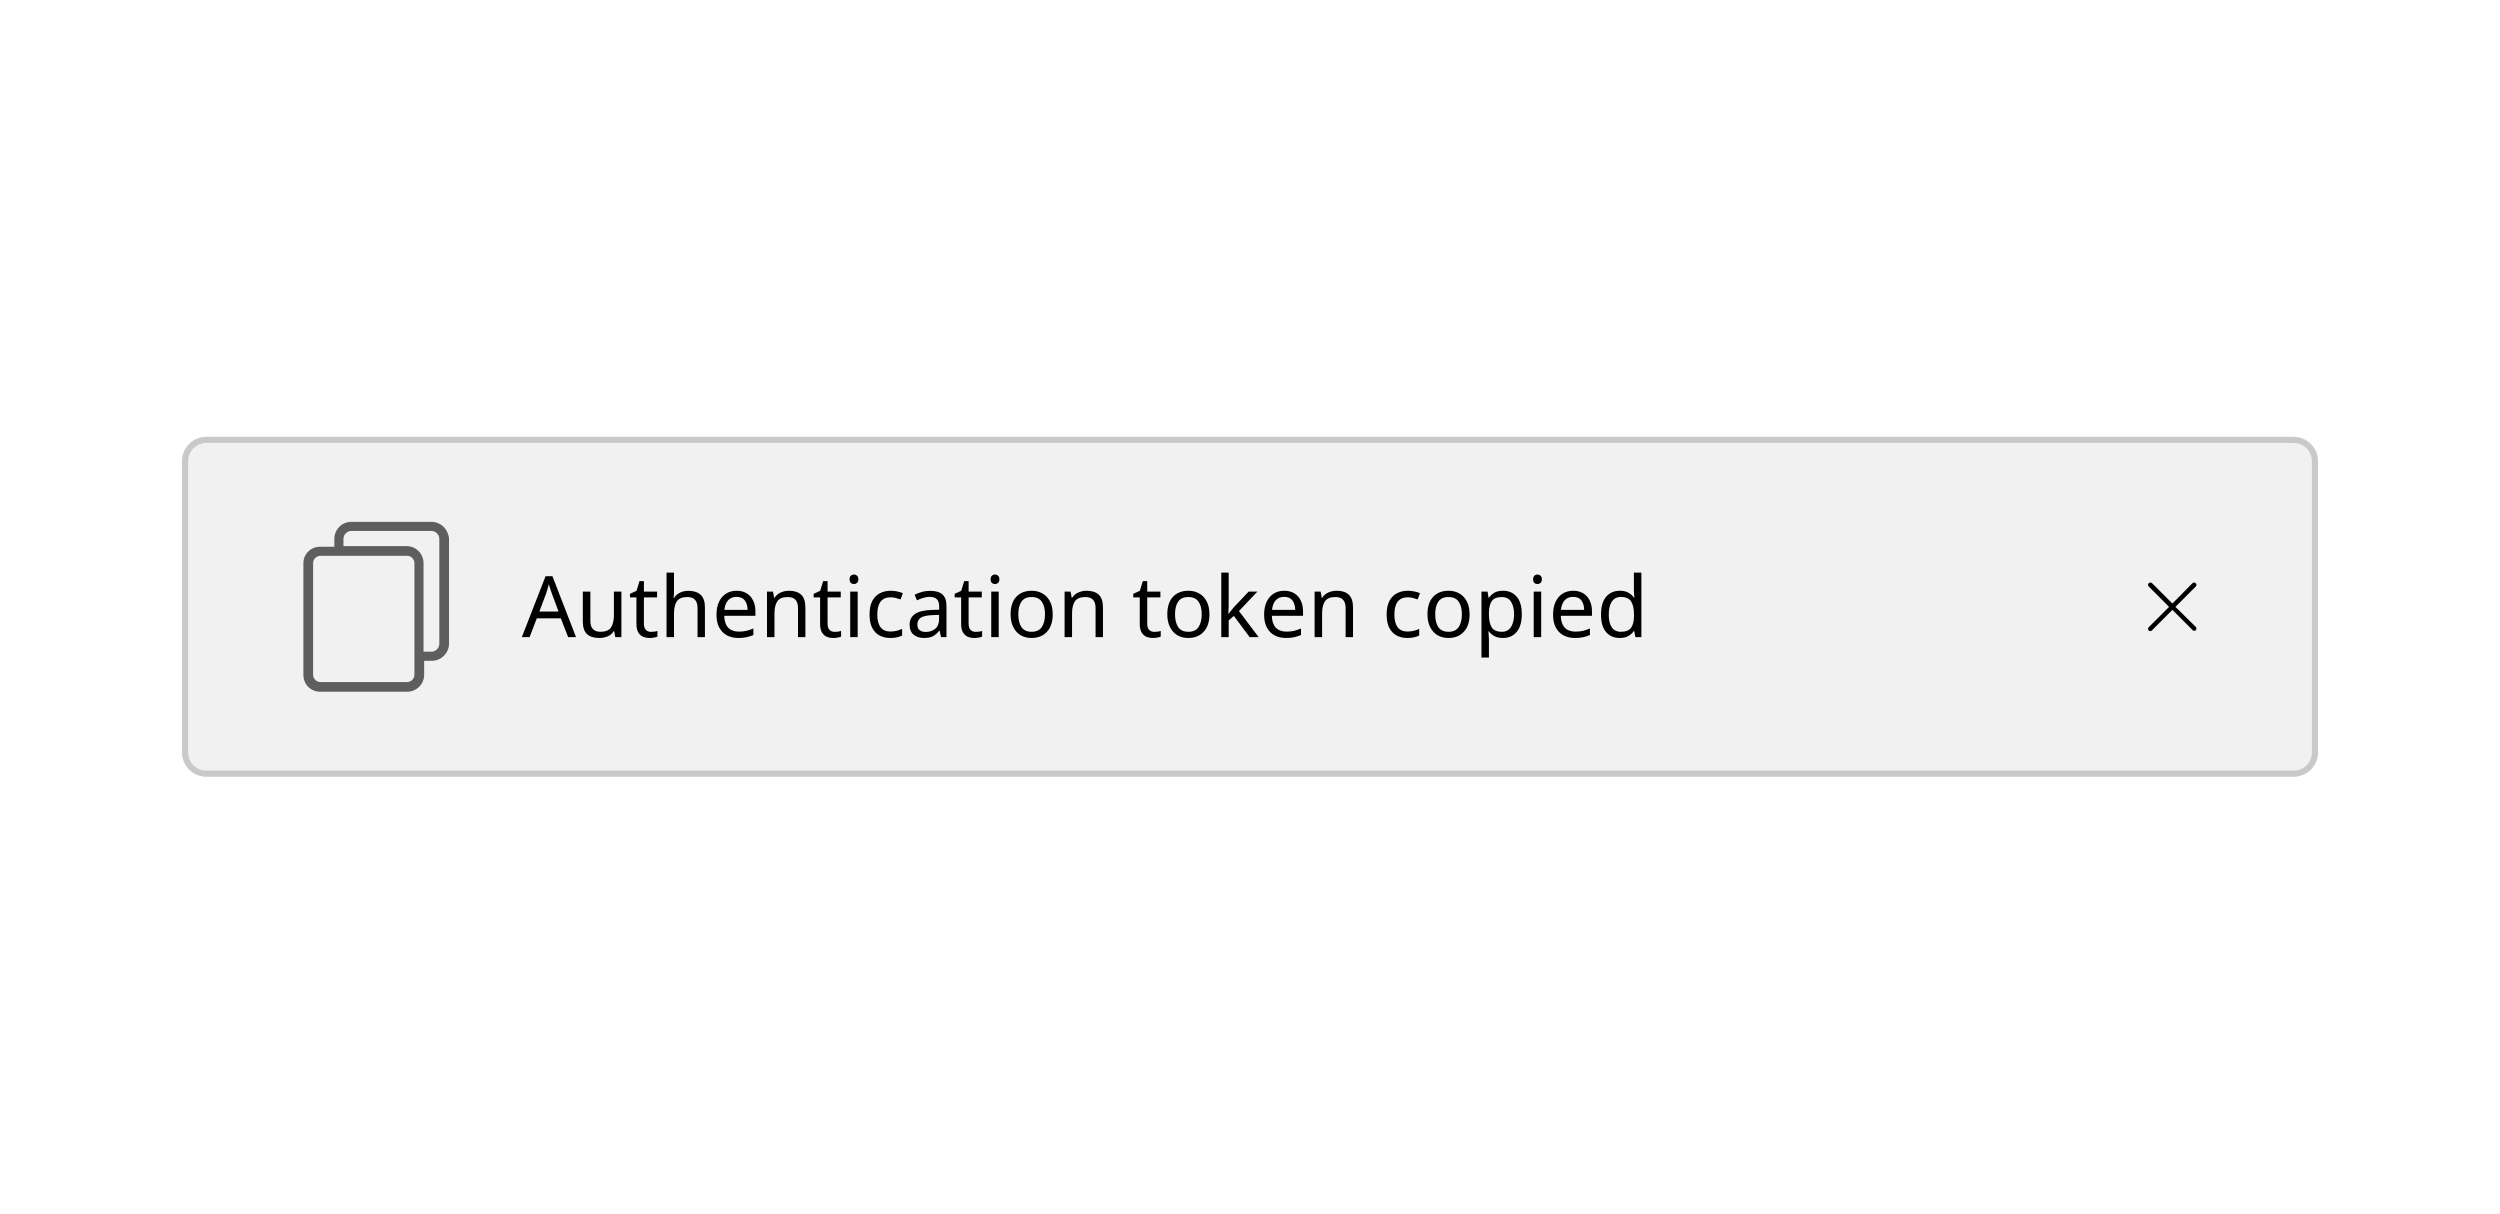
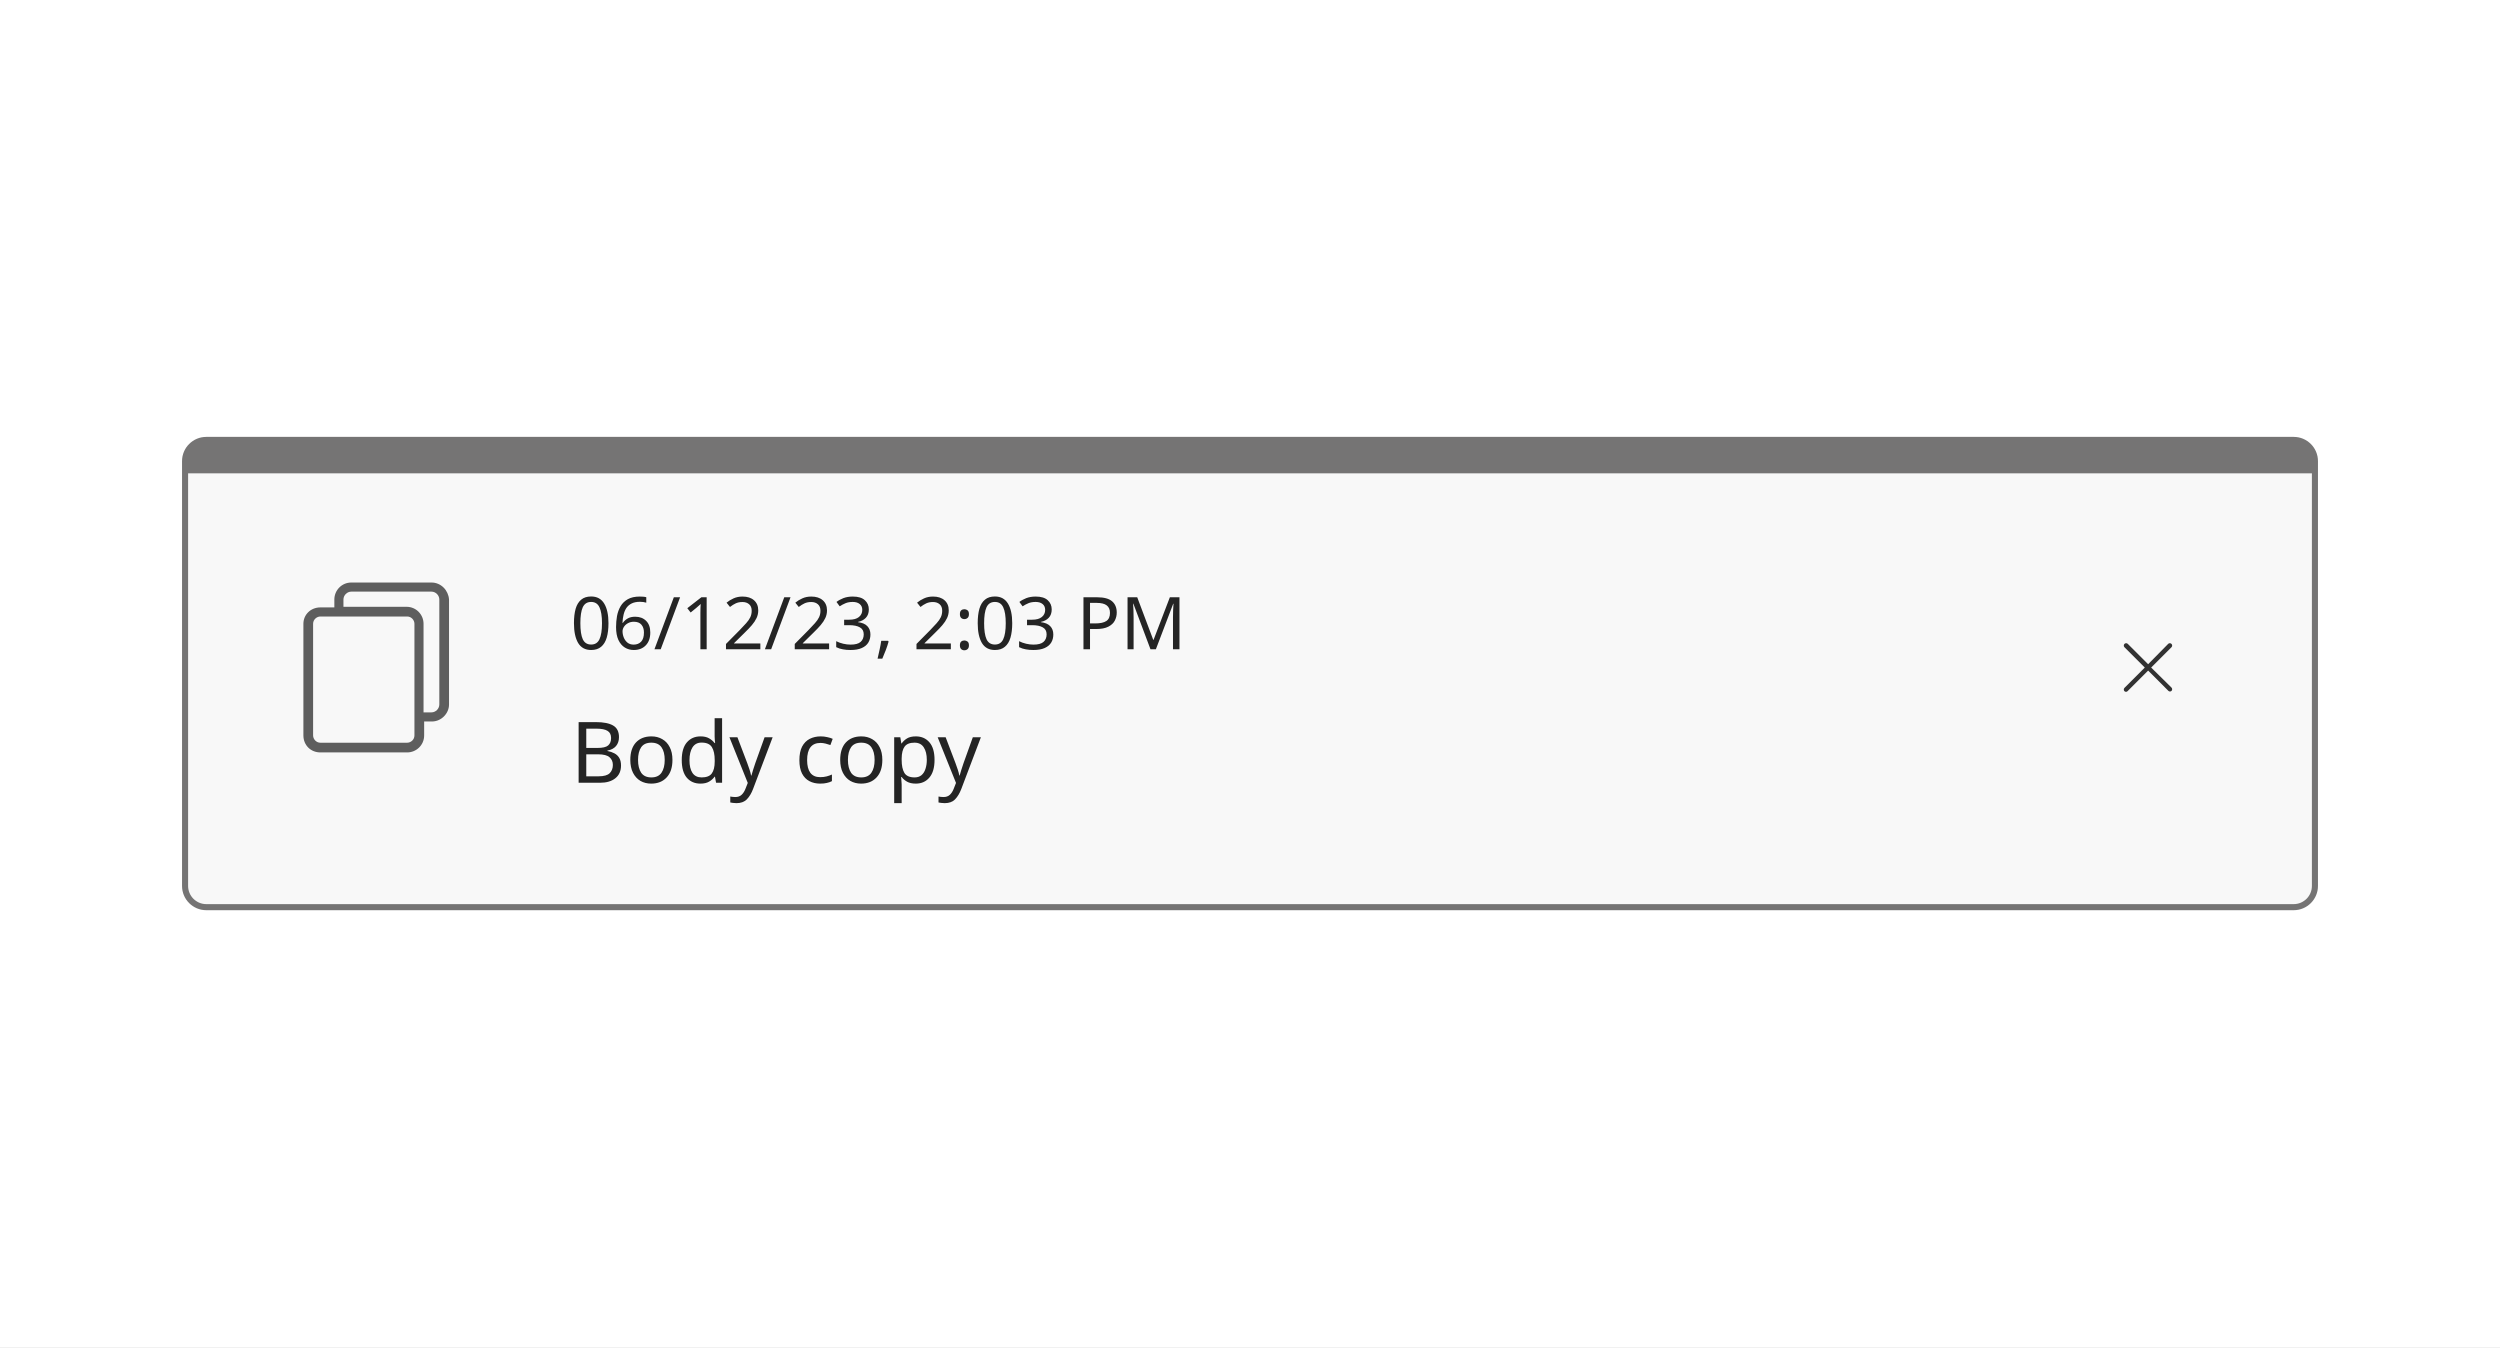
- <svg xmlns="http://www.w3.org/2000/svg" width="412" height="200" viewBox="0 0 412 200" fill="none">
-   <rect width="412" height="200" fill="white" />
-   <g clip-path="url(#clip0_9044_343514)">
-     <rect x="30" y="72" width="352" height="56" rx="4" fill="#F1F1F1" />
-     <path d="M71.1 86H57.9C56.3 86 55.1 87.3 55.1 88.8V90.1H52.8C51.2 90.1 50 91.3 50 92.8V111.2C50 112.8 51.2 114 52.8 114H67.1C68.6 114 69.9 112.8 69.9 111.2V108.9H71.2C72.7 108.9 74 107.6 74 106.1V88.8C73.9 87.3 72.7 86 71.1 86ZM68.3 111.2C68.3 111.9 67.7 112.4 67.1 112.4H52.8C52.1 112.4 51.6 111.8 51.6 111.2V92.8C51.6 92.1 52.2 91.6 52.8 91.6H67.1C67.8 91.6 68.3 92.2 68.3 92.8V111.2ZM72.4 106.1C72.4 106.8 71.8 107.4 71.1 107.4H69.8V92.8C69.8 91.3 68.6 90 67 90H56.6V88.8C56.6 88.1 57.2 87.5 57.9 87.5H71.1C71.8 87.5 72.4 88.1 72.4 88.8V106.1Z" fill="#5E5E5E" />
-     <path d="M93.63 105L92.426 101.906H88.464L87.274 105H86L89.906 94.962H91.04L94.932 105H93.63ZM92.048 100.786L90.928 97.762C90.9 97.687 90.853 97.552 90.788 97.356C90.723 97.16 90.657 96.959 90.592 96.754C90.536 96.539 90.489 96.376 90.452 96.264C90.377 96.553 90.298 96.838 90.214 97.118C90.139 97.389 90.074 97.603 90.018 97.762L88.884 100.786H92.048ZM102.403 97.496V105H101.395L101.213 104.006H101.157C100.915 104.398 100.579 104.687 100.149 104.874C99.72 105.051 99.263 105.14 98.777 105.14C97.872 105.14 97.191 104.925 96.733 104.496C96.276 104.057 96.047 103.362 96.047 102.41V97.496H97.293V102.326C97.293 103.521 97.849 104.118 98.959 104.118C99.79 104.118 100.364 103.885 100.681 103.418C101.008 102.951 101.171 102.279 101.171 101.402V97.496H102.403ZM107.292 104.132C107.478 104.132 107.67 104.118 107.866 104.09C108.062 104.062 108.22 104.025 108.342 103.978V104.916C108.211 104.981 108.024 105.033 107.782 105.07C107.539 105.117 107.306 105.14 107.082 105.14C106.69 105.14 106.326 105.075 105.99 104.944C105.663 104.804 105.397 104.566 105.192 104.23C104.986 103.894 104.884 103.423 104.884 102.816V98.448H103.82V97.86L104.898 97.37L105.388 95.774H106.116V97.496H108.286V98.448H106.116V102.788C106.116 103.245 106.223 103.586 106.438 103.81C106.662 104.025 106.946 104.132 107.292 104.132ZM111.076 94.36V97.482C111.076 97.855 111.053 98.205 111.006 98.532H111.09C111.333 98.149 111.66 97.86 112.07 97.664C112.49 97.468 112.943 97.37 113.428 97.37C114.334 97.37 115.015 97.589 115.472 98.028C115.939 98.457 116.172 99.153 116.172 100.114V105H114.954V100.198C114.954 98.994 114.394 98.392 113.274 98.392C112.434 98.392 111.856 98.63 111.538 99.106C111.23 99.573 111.076 100.245 111.076 101.122V105H109.844V94.36H111.076ZM121.397 97.356C122.031 97.356 122.582 97.496 123.049 97.776C123.515 98.056 123.87 98.453 124.113 98.966C124.365 99.47 124.491 100.063 124.491 100.744V101.486H119.353C119.371 102.335 119.586 102.984 119.997 103.432C120.417 103.871 121 104.09 121.747 104.09C122.223 104.09 122.643 104.048 123.007 103.964C123.38 103.871 123.763 103.74 124.155 103.572V104.65C123.772 104.818 123.394 104.939 123.021 105.014C122.647 105.098 122.204 105.14 121.691 105.14C120.972 105.14 120.342 104.995 119.801 104.706C119.259 104.417 118.835 103.987 118.527 103.418C118.228 102.849 118.079 102.144 118.079 101.304C118.079 100.483 118.214 99.778 118.485 99.19C118.765 98.602 119.152 98.149 119.647 97.832C120.151 97.515 120.734 97.356 121.397 97.356ZM121.383 98.364C120.795 98.364 120.328 98.555 119.983 98.938C119.647 99.311 119.446 99.834 119.381 100.506H123.203C123.193 99.871 123.044 99.358 122.755 98.966C122.465 98.565 122.008 98.364 121.383 98.364ZM130.013 97.356C130.909 97.356 131.586 97.575 132.043 98.014C132.5 98.453 132.729 99.153 132.729 100.114V105H131.511V100.198C131.511 98.994 130.951 98.392 129.831 98.392C129 98.392 128.426 98.625 128.109 99.092C127.792 99.559 127.633 100.231 127.633 101.108V105H126.401V97.496H127.395L127.577 98.518H127.647C127.89 98.126 128.226 97.837 128.655 97.65C129.084 97.454 129.537 97.356 130.013 97.356ZM137.561 104.132C137.748 104.132 137.939 104.118 138.135 104.09C138.331 104.062 138.49 104.025 138.611 103.978V104.916C138.481 104.981 138.294 105.033 138.051 105.07C137.809 105.117 137.575 105.14 137.351 105.14C136.959 105.14 136.595 105.075 136.259 104.944C135.933 104.804 135.667 104.566 135.461 104.23C135.256 103.894 135.153 103.423 135.153 102.816V98.448H134.089V97.86L135.167 97.37L135.657 95.774H136.385V97.496H138.555V98.448H136.385V102.788C136.385 103.245 136.493 103.586 136.707 103.81C136.931 104.025 137.216 104.132 137.561 104.132ZM140.744 94.682C140.93 94.682 141.094 94.747 141.234 94.878C141.383 94.999 141.458 95.195 141.458 95.466C141.458 95.737 141.383 95.937 141.234 96.068C141.094 96.189 140.93 96.25 140.744 96.25C140.538 96.25 140.366 96.189 140.226 96.068C140.086 95.937 140.016 95.737 140.016 95.466C140.016 95.195 140.086 94.999 140.226 94.878C140.366 94.747 140.538 94.682 140.744 94.682ZM141.346 97.496V105H140.114V97.496H141.346ZM146.733 105.14C146.061 105.14 145.469 105.005 144.955 104.734C144.442 104.463 144.036 104.043 143.737 103.474C143.448 102.905 143.303 102.177 143.303 101.29C143.303 100.366 143.453 99.615 143.751 99.036C144.059 98.457 144.479 98.033 145.011 97.762C145.543 97.491 146.145 97.356 146.817 97.356C147.191 97.356 147.555 97.398 147.909 97.482C148.273 97.557 148.567 97.65 148.791 97.762L148.413 98.784C148.189 98.7 147.928 98.621 147.629 98.546C147.331 98.471 147.051 98.434 146.789 98.434C145.315 98.434 144.577 99.381 144.577 101.276C144.577 102.181 144.755 102.877 145.109 103.362C145.473 103.838 146.01 104.076 146.719 104.076C147.121 104.076 147.48 104.034 147.797 103.95C148.115 103.866 148.404 103.763 148.665 103.642V104.734C148.413 104.865 148.133 104.963 147.825 105.028C147.527 105.103 147.163 105.14 146.733 105.14ZM153.292 97.37C154.206 97.37 154.883 97.571 155.322 97.972C155.76 98.373 155.98 99.013 155.98 99.89V105H155.084L154.846 103.936H154.79C154.463 104.347 154.118 104.65 153.754 104.846C153.39 105.042 152.895 105.14 152.27 105.14C151.588 105.14 151.024 104.963 150.576 104.608C150.128 104.244 149.904 103.679 149.904 102.914C149.904 102.167 150.198 101.593 150.786 101.192C151.374 100.781 152.279 100.557 153.502 100.52L154.776 100.478V100.03C154.776 99.405 154.64 98.971 154.37 98.728C154.099 98.485 153.716 98.364 153.222 98.364C152.83 98.364 152.456 98.425 152.102 98.546C151.747 98.658 151.416 98.789 151.108 98.938L150.73 98.014C151.056 97.837 151.444 97.687 151.892 97.566C152.34 97.435 152.806 97.37 153.292 97.37ZM154.762 101.332L153.656 101.374C152.722 101.411 152.074 101.561 151.71 101.822C151.355 102.083 151.178 102.452 151.178 102.928C151.178 103.348 151.304 103.656 151.556 103.852C151.817 104.048 152.148 104.146 152.55 104.146C153.175 104.146 153.698 103.973 154.118 103.628C154.547 103.273 154.762 102.732 154.762 102.004V101.332ZM160.803 104.132C160.99 104.132 161.181 104.118 161.377 104.09C161.573 104.062 161.732 104.025 161.853 103.978V104.916C161.723 104.981 161.536 105.033 161.293 105.07C161.051 105.117 160.817 105.14 160.593 105.14C160.201 105.14 159.837 105.075 159.501 104.944C159.175 104.804 158.909 104.566 158.703 104.23C158.498 103.894 158.395 103.423 158.395 102.816V98.448H157.331V97.86L158.409 97.37L158.899 95.774H159.627V97.496H161.797V98.448H159.627V102.788C159.627 103.245 159.735 103.586 159.949 103.81C160.173 104.025 160.458 104.132 160.803 104.132ZM163.986 94.682C164.173 94.682 164.336 94.747 164.476 94.878C164.625 94.999 164.7 95.195 164.7 95.466C164.7 95.737 164.625 95.937 164.476 96.068C164.336 96.189 164.173 96.25 163.986 96.25C163.781 96.25 163.608 96.189 163.468 96.068C163.328 95.937 163.258 95.737 163.258 95.466C163.258 95.195 163.328 94.999 163.468 94.878C163.608 94.747 163.781 94.682 163.986 94.682ZM164.588 97.496V105H163.356V97.496H164.588ZM173.489 101.234C173.489 102.475 173.172 103.437 172.537 104.118C171.912 104.799 171.063 105.14 169.989 105.14C169.327 105.14 168.734 104.991 168.211 104.692C167.698 104.384 167.292 103.941 166.993 103.362C166.695 102.774 166.545 102.065 166.545 101.234C166.545 99.993 166.853 99.036 167.469 98.364C168.095 97.692 168.949 97.356 170.031 97.356C170.703 97.356 171.301 97.51 171.823 97.818C172.346 98.117 172.752 98.555 173.041 99.134C173.34 99.703 173.489 100.403 173.489 101.234ZM167.819 101.234C167.819 102.121 167.992 102.825 168.337 103.348C168.692 103.861 169.252 104.118 170.017 104.118C170.773 104.118 171.329 103.861 171.683 103.348C172.038 102.825 172.215 102.121 172.215 101.234C172.215 100.347 172.038 99.652 171.683 99.148C171.329 98.644 170.769 98.392 170.003 98.392C169.238 98.392 168.683 98.644 168.337 99.148C167.992 99.652 167.819 100.347 167.819 101.234ZM179.054 97.356C179.95 97.356 180.627 97.575 181.084 98.014C181.541 98.453 181.77 99.153 181.77 100.114V105H180.552V100.198C180.552 98.994 179.992 98.392 178.872 98.392C178.041 98.392 177.467 98.625 177.15 99.092C176.833 99.559 176.674 100.231 176.674 101.108V105H175.442V97.496H176.436L176.618 98.518H176.688C176.931 98.126 177.267 97.837 177.696 97.65C178.125 97.454 178.578 97.356 179.054 97.356ZM190.239 104.132C190.426 104.132 190.617 104.118 190.813 104.09C191.009 104.062 191.168 104.025 191.289 103.978V104.916C191.158 104.981 190.972 105.033 190.729 105.07C190.486 105.117 190.253 105.14 190.029 105.14C189.637 105.14 189.273 105.075 188.937 104.944C188.61 104.804 188.344 104.566 188.139 104.23C187.934 103.894 187.831 103.423 187.831 102.816V98.448H186.767V97.86L187.845 97.37L188.335 95.774H189.063V97.496H191.233V98.448H189.063V102.788C189.063 103.245 189.17 103.586 189.385 103.81C189.609 104.025 189.894 104.132 190.239 104.132ZM199.316 101.234C199.316 102.475 198.998 103.437 198.364 104.118C197.738 104.799 196.889 105.14 195.816 105.14C195.153 105.14 194.56 104.991 194.038 104.692C193.524 104.384 193.118 103.941 192.82 103.362C192.521 102.774 192.372 102.065 192.372 101.234C192.372 99.993 192.68 99.036 193.296 98.364C193.921 97.692 194.775 97.356 195.858 97.356C196.53 97.356 197.127 97.51 197.65 97.818C198.172 98.117 198.578 98.555 198.868 99.134C199.166 99.703 199.316 100.403 199.316 101.234ZM193.646 101.234C193.646 102.121 193.818 102.825 194.164 103.348C194.518 103.861 195.078 104.118 195.844 104.118C196.6 104.118 197.155 103.861 197.51 103.348C197.864 102.825 198.042 102.121 198.042 101.234C198.042 100.347 197.864 99.652 197.51 99.148C197.155 98.644 196.595 98.392 195.83 98.392C195.064 98.392 194.509 98.644 194.164 99.148C193.818 99.652 193.646 100.347 193.646 101.234ZM202.486 94.36V99.918C202.486 100.067 202.477 100.263 202.458 100.506C202.449 100.749 202.439 100.959 202.43 101.136H202.486C202.542 101.061 202.626 100.954 202.738 100.814C202.85 100.674 202.962 100.534 203.074 100.394C203.195 100.245 203.298 100.123 203.382 100.03L205.776 97.496H207.218L204.18 100.702L207.428 105H205.944L203.34 101.5L202.486 102.242V105H201.268V94.36H202.486ZM211.645 97.356C212.279 97.356 212.83 97.496 213.297 97.776C213.763 98.056 214.118 98.453 214.361 98.966C214.613 99.47 214.739 100.063 214.739 100.744V101.486H209.601C209.619 102.335 209.834 102.984 210.245 103.432C210.665 103.871 211.248 104.09 211.995 104.09C212.471 104.09 212.891 104.048 213.255 103.964C213.628 103.871 214.011 103.74 214.403 103.572V104.65C214.02 104.818 213.642 104.939 213.269 105.014C212.895 105.098 212.452 105.14 211.939 105.14C211.22 105.14 210.59 104.995 210.049 104.706C209.507 104.417 209.083 103.987 208.775 103.418C208.476 102.849 208.327 102.144 208.327 101.304C208.327 100.483 208.462 99.778 208.733 99.19C209.013 98.602 209.4 98.149 209.895 97.832C210.399 97.515 210.982 97.356 211.645 97.356ZM211.631 98.364C211.043 98.364 210.576 98.555 210.231 98.938C209.895 99.311 209.694 99.834 209.629 100.506H213.451C213.441 99.871 213.292 99.358 213.003 98.966C212.713 98.565 212.256 98.364 211.631 98.364ZM220.261 97.356C221.157 97.356 221.834 97.575 222.291 98.014C222.748 98.453 222.977 99.153 222.977 100.114V105H221.759V100.198C221.759 98.994 221.199 98.392 220.079 98.392C219.248 98.392 218.674 98.625 218.357 99.092C218.04 99.559 217.881 100.231 217.881 101.108V105H216.649V97.496H217.643L217.825 98.518H217.895C218.138 98.126 218.474 97.837 218.903 97.65C219.332 97.454 219.785 97.356 220.261 97.356ZM231.95 105.14C231.278 105.14 230.685 105.005 230.172 104.734C229.659 104.463 229.253 104.043 228.954 103.474C228.665 102.905 228.52 102.177 228.52 101.29C228.52 100.366 228.669 99.615 228.968 99.036C229.276 98.457 229.696 98.033 230.228 97.762C230.76 97.491 231.362 97.356 232.034 97.356C232.407 97.356 232.771 97.398 233.126 97.482C233.49 97.557 233.784 97.65 234.008 97.762L233.63 98.784C233.406 98.7 233.145 98.621 232.846 98.546C232.547 98.471 232.267 98.434 232.006 98.434C230.531 98.434 229.794 99.381 229.794 101.276C229.794 102.181 229.971 102.877 230.326 103.362C230.69 103.838 231.227 104.076 231.936 104.076C232.337 104.076 232.697 104.034 233.014 103.95C233.331 103.866 233.621 103.763 233.882 103.642V104.734C233.63 104.865 233.35 104.963 233.042 105.028C232.743 105.103 232.379 105.14 231.95 105.14ZM242.191 101.234C242.191 102.475 241.873 103.437 241.239 104.118C240.613 104.799 239.764 105.14 238.691 105.14C238.028 105.14 237.435 104.991 236.913 104.692C236.399 104.384 235.993 103.941 235.695 103.362C235.396 102.774 235.247 102.065 235.247 101.234C235.247 99.993 235.555 99.036 236.171 98.364C236.796 97.692 237.65 97.356 238.733 97.356C239.405 97.356 240.002 97.51 240.525 97.818C241.047 98.117 241.453 98.555 241.743 99.134C242.041 99.703 242.191 100.403 242.191 101.234ZM236.521 101.234C236.521 102.121 236.693 102.825 237.039 103.348C237.393 103.861 237.953 104.118 238.719 104.118C239.475 104.118 240.03 103.861 240.385 103.348C240.739 102.825 240.917 102.121 240.917 101.234C240.917 100.347 240.739 99.652 240.385 99.148C240.03 98.644 239.47 98.392 238.705 98.392C237.939 98.392 237.384 98.644 237.039 99.148C236.693 99.652 236.521 100.347 236.521 101.234ZM247.713 97.356C248.637 97.356 249.379 97.678 249.939 98.322C250.508 98.966 250.793 99.937 250.793 101.234C250.793 102.513 250.508 103.483 249.939 104.146C249.379 104.809 248.632 105.14 247.699 105.14C247.12 105.14 246.64 105.033 246.257 104.818C245.884 104.603 245.59 104.347 245.375 104.048H245.291C245.3 104.207 245.314 104.407 245.333 104.65C245.361 104.893 245.375 105.103 245.375 105.28V108.36H244.143V97.496H245.151L245.319 98.518H245.375C245.599 98.191 245.893 97.916 246.257 97.692C246.621 97.468 247.106 97.356 247.713 97.356ZM247.489 98.392C246.724 98.392 246.182 98.607 245.865 99.036C245.548 99.465 245.384 100.119 245.375 100.996V101.234C245.375 102.158 245.524 102.872 245.823 103.376C246.131 103.871 246.696 104.118 247.517 104.118C247.965 104.118 248.338 103.997 248.637 103.754C248.936 103.502 249.155 103.157 249.295 102.718C249.444 102.279 249.519 101.78 249.519 101.22C249.519 100.361 249.351 99.675 249.015 99.162C248.688 98.649 248.18 98.392 247.489 98.392ZM253.386 94.682C253.573 94.682 253.736 94.747 253.876 94.878C254.026 94.999 254.1 95.195 254.1 95.466C254.1 95.737 254.026 95.937 253.876 96.068C253.736 96.189 253.573 96.25 253.386 96.25C253.181 96.25 253.008 96.189 252.868 96.068C252.728 95.937 252.658 95.737 252.658 95.466C252.658 95.195 252.728 94.999 252.868 94.878C253.008 94.747 253.181 94.682 253.386 94.682ZM253.988 97.496V105H252.756V97.496H253.988ZM259.264 97.356C259.898 97.356 260.449 97.496 260.916 97.776C261.382 98.056 261.737 98.453 261.98 98.966C262.232 99.47 262.358 100.063 262.358 100.744V101.486H257.22C257.238 102.335 257.453 102.984 257.864 103.432C258.284 103.871 258.867 104.09 259.614 104.09C260.09 104.09 260.51 104.048 260.874 103.964C261.247 103.871 261.63 103.74 262.022 103.572V104.65C261.639 104.818 261.261 104.939 260.888 105.014C260.514 105.098 260.071 105.14 259.558 105.14C258.839 105.14 258.209 104.995 257.668 104.706C257.126 104.417 256.702 103.987 256.394 103.418C256.095 102.849 255.946 102.144 255.946 101.304C255.946 100.483 256.081 99.778 256.352 99.19C256.632 98.602 257.019 98.149 257.514 97.832C258.018 97.515 258.601 97.356 259.264 97.356ZM259.25 98.364C258.662 98.364 258.195 98.555 257.85 98.938C257.514 99.311 257.313 99.834 257.248 100.506H261.07C261.06 99.871 260.911 99.358 260.622 98.966C260.332 98.565 259.875 98.364 259.25 98.364ZM266.928 105.14C265.995 105.14 265.248 104.818 264.688 104.174C264.128 103.521 263.848 102.55 263.848 101.262C263.848 99.974 264.128 99.003 264.688 98.35C265.257 97.687 266.009 97.356 266.942 97.356C267.521 97.356 267.992 97.463 268.356 97.678C268.729 97.893 269.033 98.154 269.266 98.462H269.35C269.331 98.341 269.313 98.163 269.294 97.93C269.275 97.687 269.266 97.496 269.266 97.356V94.36H270.498V105H269.504L269.322 103.992H269.266C269.042 104.309 268.743 104.58 268.37 104.804C267.997 105.028 267.516 105.14 266.928 105.14ZM267.124 104.118C267.917 104.118 268.473 103.903 268.79 103.474C269.117 103.035 269.28 102.377 269.28 101.5V101.276C269.28 100.343 269.126 99.629 268.818 99.134C268.51 98.63 267.941 98.378 267.11 98.378C266.447 98.378 265.948 98.644 265.612 99.176C265.285 99.699 265.122 100.403 265.122 101.29C265.122 102.186 265.285 102.881 265.612 103.376C265.948 103.871 266.452 104.118 267.124 104.118Z" fill="black" />
-     <path d="M358.513 100.012L361.863 96.662C362.013 96.513 362.013 96.263 361.863 96.112C361.713 95.963 361.463 95.963 361.313 96.112L358.013 99.463L354.663 96.112C354.513 95.963 354.263 95.963 354.113 96.112C353.962 96.263 353.962 96.513 354.113 96.662L357.463 100.012L354.113 103.362C353.962 103.512 353.962 103.762 354.113 103.912C354.163 103.963 354.263 104.012 354.363 104.012C354.463 104.012 354.563 103.963 354.613 103.912L358.013 100.512L361.363 103.862C361.413 103.912 361.513 103.962 361.613 103.962C361.713 103.962 361.813 103.912 361.863 103.862C362.013 103.712 362.013 103.463 361.863 103.312L358.513 100.012Z" fill="black" />
-   </g>
-   <rect x="30.5" y="72.5" width="351" height="55" rx="3.5" stroke="#C9C9C9" />
-   <defs>
-     <clipPath id="clip0_9044_343514">
-       <rect x="30" y="72" width="352" height="56" rx="4" fill="white" />
-     </clipPath>
-   </defs>
+ <svg xmlns="http://www.w3.org/2000/svg" width="412" height="222" viewBox="0 0 412 222" fill="none">
+   <rect width="412" height="222" fill="white" />
+   <mask id="path-1-inside-1_10221_31343" fill="white">
+     <path d="M30 76C30 73.791 31.791 72 34 72H378C380.209 72 382 73.791 382 76V146C382 148.209 380.209 150 378 150H34C31.791 150 30 148.209 30 146V76Z" />
+   </mask>
+   <path d="M30 76C30 73.791 31.791 72 34 72H378C380.209 72 382 73.791 382 76V146C382 148.209 380.209 150 378 150H34C31.791 150 30 148.209 30 146V76Z" fill="#F8F8F8" />
+   <path d="M29 71C29 68.239 31.239 66 34 66H378C380.761 66 383 68.239 383 71L381 78C381 78 379.657 78 378 78H34C32.343 78 31 78 31 78L29 71ZM383 146C383 148.761 380.761 151 378 151H34C31.239 151 29 148.761 29 146H31C31 147.657 32.343 149 34 149H378C379.657 149 381 147.657 381 146H383ZM34 151C31.239 151 29 148.761 29 146V71C29 68.239 31.239 66 34 66V78C32.343 78 31 78 31 78V146C31 147.657 32.343 149 34 149V151ZM378 66C380.761 66 383 68.239 383 71V146C383 148.761 380.761 151 378 151V149C379.657 149 381 147.657 381 146V78C381 78 379.657 78 378 78V66Z" fill="#757474" mask="url(#path-1-inside-1_10221_31343)" />
+   <path d="M71.1 96H57.9C56.3 96 55.1 97.3 55.1 98.8V100.1H52.8C51.2 100.1 50 101.3 50 102.8V121.2C50 122.8 51.2 124 52.8 124H67.1C68.6 124 69.9 122.8 69.9 121.2V118.9H71.2C72.7 118.9 74 117.6 74 116.1V98.8C73.9 97.3 72.7 96 71.1 96ZM68.3 121.2C68.3 121.9 67.7 122.4 67.1 122.4H52.8C52.1 122.4 51.6 121.8 51.6 121.2V102.8C51.6 102.1 52.2 101.6 52.8 101.6H67.1C67.8 101.6 68.3 102.2 68.3 102.8V121.2ZM72.4 116.1C72.4 116.8 71.8 117.4 71.1 117.4H69.8V102.8C69.8 101.3 68.6 100 67 100H56.6V98.8C56.6 98.1 57.2 97.5 57.9 97.5H71.1C71.8 97.5 72.4 98.1 72.4 98.8V116.1Z" fill="#5E5E5E" />
+   <path d="M100.276 102.704C100.276 103.632 100.18 104.424 99.988 105.08C99.796 105.736 99.488 106.24 99.064 106.592C98.648 106.944 98.1 107.12 97.42 107.12C96.452 107.12 95.736 106.732 95.272 105.956C94.816 105.172 94.588 104.088 94.588 102.704C94.588 101.776 94.68 100.984 94.864 100.328C95.056 99.672 95.36 99.172 95.776 98.828C96.192 98.476 96.74 98.3 97.42 98.3C98.38 98.3 99.096 98.688 99.568 99.464C100.04 100.232 100.276 101.312 100.276 102.704ZM95.644 102.704C95.644 103.88 95.776 104.76 96.04 105.344C96.312 105.928 96.772 106.22 97.42 106.22C98.06 106.22 98.516 105.932 98.788 105.356C99.068 104.772 99.208 103.888 99.208 102.704C99.208 101.536 99.068 100.66 98.788 100.076C98.516 99.492 98.06 99.2 97.42 99.2C96.772 99.2 96.312 99.492 96.04 100.076C95.776 100.66 95.644 101.536 95.644 102.704ZM101.527 103.34C101.527 102.724 101.579 102.12 101.683 101.528C101.795 100.928 101.991 100.388 102.271 99.908C102.559 99.42 102.959 99.032 103.471 98.744C103.983 98.456 104.643 98.312 105.451 98.312C105.619 98.312 105.803 98.32 106.003 98.336C106.211 98.352 106.379 98.38 106.507 98.42V99.32C106.363 99.272 106.199 99.236 106.015 99.212C105.831 99.188 105.651 99.176 105.475 99.176C104.923 99.176 104.463 99.268 104.095 99.452C103.727 99.636 103.435 99.888 103.219 100.208C103.011 100.528 102.859 100.896 102.763 101.312C102.667 101.728 102.607 102.172 102.583 102.644H102.655C102.839 102.364 103.095 102.128 103.423 101.936C103.751 101.736 104.171 101.636 104.683 101.636C105.427 101.636 106.027 101.864 106.483 102.32C106.939 102.768 107.167 103.408 107.167 104.24C107.167 105.136 106.919 105.84 106.423 106.352C105.935 106.864 105.275 107.12 104.443 107.12C103.899 107.12 103.407 106.984 102.967 106.712C102.527 106.44 102.175 106.024 101.911 105.464C101.655 104.904 101.527 104.196 101.527 103.34ZM104.431 106.232C104.935 106.232 105.343 106.072 105.655 105.752C105.967 105.424 106.123 104.92 106.123 104.24C106.123 103.696 105.983 103.264 105.703 102.944C105.431 102.624 105.019 102.464 104.467 102.464C104.091 102.464 103.763 102.544 103.483 102.704C103.203 102.856 102.983 103.056 102.823 103.304C102.671 103.544 102.595 103.788 102.595 104.036C102.595 104.38 102.663 104.724 102.799 105.068C102.935 105.404 103.139 105.684 103.411 105.908C103.683 106.124 104.023 106.232 104.431 106.232ZM112.078 98.432L108.886 107H107.854L111.046 98.432H112.078ZM116.459 107H115.427V101.012C115.427 100.668 115.431 100.392 115.439 100.184C115.447 99.976 115.459 99.76 115.475 99.536C115.347 99.664 115.227 99.772 115.115 99.86C115.011 99.948 114.883 100.06 114.731 100.196L113.819 100.94L113.267 100.232L115.583 98.432H116.459V107ZM125.306 107H119.642V106.124L121.886 103.856C122.31 103.424 122.67 103.04 122.966 102.704C123.27 102.368 123.498 102.04 123.65 101.72C123.802 101.4 123.878 101.044 123.878 100.652C123.878 100.18 123.738 99.824 123.458 99.584C123.178 99.336 122.814 99.212 122.366 99.212C121.942 99.212 121.574 99.284 121.262 99.428C120.95 99.572 120.63 99.772 120.302 100.028L119.738 99.32C120.074 99.04 120.458 98.804 120.89 98.612C121.33 98.412 121.822 98.312 122.366 98.312C123.166 98.312 123.798 98.516 124.262 98.924C124.726 99.332 124.958 99.888 124.958 100.592C124.958 101.04 124.866 101.46 124.682 101.852C124.498 102.244 124.242 102.632 123.914 103.016C123.586 103.4 123.202 103.804 122.762 104.228L120.974 105.992V106.04H125.306V107ZM130.278 98.432L127.086 107H126.054L129.246 98.432H130.278ZM136.638 107H130.974V106.124L133.218 103.856C133.642 103.424 134.002 103.04 134.298 102.704C134.602 102.368 134.83 102.04 134.982 101.72C135.134 101.4 135.21 101.044 135.21 100.652C135.21 100.18 135.07 99.824 134.79 99.584C134.51 99.336 134.146 99.212 133.698 99.212C133.274 99.212 132.906 99.284 132.594 99.428C132.282 99.572 131.962 99.772 131.634 100.028L131.07 99.32C131.406 99.04 131.79 98.804 132.222 98.612C132.662 98.412 133.154 98.312 133.698 98.312C134.498 98.312 135.13 98.516 135.594 98.924C136.058 99.332 136.29 99.888 136.29 100.592C136.29 101.04 136.198 101.46 136.014 101.852C135.83 102.244 135.574 102.632 135.246 103.016C134.918 103.4 134.534 103.804 134.094 104.228L132.306 105.992V106.04H136.638V107ZM143.182 100.436C143.182 101.012 143.018 101.472 142.69 101.816C142.37 102.152 141.942 102.376 141.406 102.488V102.536C142.086 102.616 142.594 102.832 142.93 103.184C143.274 103.536 143.446 103.996 143.446 104.564C143.446 105.068 143.33 105.512 143.098 105.896C142.866 106.28 142.506 106.58 142.018 106.796C141.538 107.012 140.918 107.12 140.158 107.12C139.71 107.12 139.294 107.084 138.91 107.012C138.526 106.948 138.158 106.828 137.806 106.652V105.668C138.166 105.852 138.554 105.992 138.97 106.088C139.386 106.184 139.786 106.232 140.17 106.232C140.938 106.232 141.49 106.084 141.826 105.788C142.17 105.484 142.342 105.068 142.342 104.54C142.342 104.004 142.13 103.62 141.706 103.388C141.29 103.148 140.702 103.028 139.942 103.028H139.114V102.128H139.954C140.658 102.128 141.19 101.98 141.55 101.684C141.918 101.388 142.102 100.996 142.102 100.508C142.102 100.092 141.962 99.772 141.682 99.548C141.402 99.316 141.022 99.2 140.542 99.2C140.078 99.2 139.682 99.268 139.354 99.404C139.026 99.54 138.702 99.712 138.382 99.92L137.854 99.2C138.158 98.96 138.534 98.752 138.982 98.576C139.438 98.4 139.954 98.312 140.53 98.312C141.426 98.312 142.09 98.512 142.522 98.912C142.962 99.312 143.182 99.82 143.182 100.436ZM146.353 105.608L146.437 105.74C146.325 106.164 146.173 106.628 145.981 107.132C145.789 107.644 145.597 108.116 145.405 108.548H144.625C144.737 108.092 144.849 107.592 144.961 107.048C145.081 106.504 145.169 106.024 145.225 105.608H146.353ZM156.701 107H151.037V106.124L153.281 103.856C153.705 103.424 154.065 103.04 154.361 102.704C154.665 102.368 154.893 102.04 155.045 101.72C155.197 101.4 155.273 101.044 155.273 100.652C155.273 100.18 155.133 99.824 154.853 99.584C154.573 99.336 154.209 99.212 153.761 99.212C153.337 99.212 152.969 99.284 152.657 99.428C152.345 99.572 152.025 99.772 151.697 100.028L151.133 99.32C151.469 99.04 151.853 98.804 152.285 98.612C152.725 98.412 153.217 98.312 153.761 98.312C154.561 98.312 155.193 98.516 155.657 98.924C156.121 99.332 156.353 99.888 156.353 100.592C156.353 101.04 156.261 101.46 156.077 101.852C155.893 102.244 155.637 102.632 155.309 103.016C154.981 103.4 154.597 103.804 154.157 104.228L152.369 105.992V106.04H156.701V107ZM158.192 101.216C158.192 100.912 158.264 100.7 158.408 100.58C158.552 100.46 158.724 100.4 158.924 100.4C159.124 100.4 159.3 100.46 159.452 100.58C159.604 100.7 159.68 100.912 159.68 101.216C159.68 101.504 159.604 101.712 159.452 101.84C159.3 101.968 159.124 102.032 158.924 102.032C158.724 102.032 158.552 101.968 158.408 101.84C158.264 101.712 158.192 101.504 158.192 101.216ZM158.192 106.352C158.192 106.056 158.264 105.848 158.408 105.728C158.552 105.608 158.724 105.548 158.924 105.548C159.124 105.548 159.3 105.608 159.452 105.728C159.604 105.848 159.68 106.056 159.68 106.352C159.68 106.64 159.604 106.848 159.452 106.976C159.3 107.104 159.124 107.168 158.924 107.168C158.724 107.168 158.552 107.104 158.408 106.976C158.264 106.848 158.192 106.64 158.192 106.352ZM166.815 102.704C166.815 103.632 166.719 104.424 166.527 105.08C166.335 105.736 166.027 106.24 165.603 106.592C165.187 106.944 164.639 107.12 163.959 107.12C162.991 107.12 162.275 106.732 161.811 105.956C161.355 105.172 161.127 104.088 161.127 102.704C161.127 101.776 161.219 100.984 161.403 100.328C161.595 99.672 161.899 99.172 162.315 98.828C162.731 98.476 163.279 98.3 163.959 98.3C164.919 98.3 165.635 98.688 166.107 99.464C166.579 100.232 166.815 101.312 166.815 102.704ZM162.183 102.704C162.183 103.88 162.315 104.76 162.579 105.344C162.851 105.928 163.311 106.22 163.959 106.22C164.599 106.22 165.055 105.932 165.327 105.356C165.607 104.772 165.747 103.888 165.747 102.704C165.747 101.536 165.607 100.66 165.327 100.076C165.055 99.492 164.599 99.2 163.959 99.2C163.311 99.2 162.851 99.492 162.579 100.076C162.315 100.66 162.183 101.536 162.183 102.704ZM173.322 100.436C173.322 101.012 173.158 101.472 172.83 101.816C172.51 102.152 172.082 102.376 171.546 102.488V102.536C172.226 102.616 172.734 102.832 173.07 103.184C173.414 103.536 173.586 103.996 173.586 104.564C173.586 105.068 173.47 105.512 173.238 105.896C173.006 106.28 172.646 106.58 172.158 106.796C171.678 107.012 171.058 107.12 170.298 107.12C169.85 107.12 169.434 107.084 169.05 107.012C168.666 106.948 168.298 106.828 167.946 106.652V105.668C168.306 105.852 168.694 105.992 169.11 106.088C169.526 106.184 169.926 106.232 170.31 106.232C171.078 106.232 171.63 106.084 171.966 105.788C172.31 105.484 172.482 105.068 172.482 104.54C172.482 104.004 172.27 103.62 171.846 103.388C171.43 103.148 170.842 103.028 170.082 103.028H169.254V102.128H170.094C170.798 102.128 171.33 101.98 171.69 101.684C172.058 101.388 172.242 100.996 172.242 100.508C172.242 100.092 172.102 99.772 171.822 99.548C171.542 99.316 171.162 99.2 170.682 99.2C170.218 99.2 169.822 99.268 169.494 99.404C169.166 99.54 168.842 99.712 168.522 99.92L167.994 99.2C168.298 98.96 168.674 98.752 169.122 98.576C169.578 98.4 170.094 98.312 170.67 98.312C171.566 98.312 172.23 98.512 172.662 98.912C173.102 99.312 173.322 99.82 173.322 100.436ZM180.823 98.432C181.943 98.432 182.759 98.652 183.271 99.092C183.783 99.532 184.039 100.152 184.039 100.952C184.039 101.424 183.931 101.868 183.715 102.284C183.507 102.692 183.151 103.024 182.647 103.28C182.151 103.536 181.475 103.664 180.619 103.664H179.635V107H178.555V98.432H180.823ZM180.727 99.356H179.635V102.74H180.499C181.315 102.74 181.923 102.608 182.323 102.344C182.723 102.08 182.923 101.632 182.923 101C182.923 100.448 182.743 100.036 182.383 99.764C182.031 99.492 181.479 99.356 180.727 99.356ZM189.6 107L186.78 99.488H186.732C186.756 99.736 186.776 100.072 186.792 100.496C186.808 100.912 186.816 101.348 186.816 101.804V107H185.82V98.432H187.416L190.056 105.452H190.104L192.792 98.432H194.376V107H193.308V101.732C193.308 101.316 193.316 100.904 193.332 100.496C193.356 100.088 193.376 99.756 193.392 99.5H193.344L190.488 107H189.6Z" fill="#242424" />
+   <path d="M95.358 119.004H98.214C99.455 119.004 100.398 119.191 101.042 119.564C101.686 119.937 102.008 120.577 102.008 121.482C102.008 122.07 101.845 122.56 101.518 122.952C101.191 123.335 100.72 123.582 100.104 123.694V123.764C100.524 123.839 100.902 123.965 101.238 124.142C101.583 124.319 101.854 124.571 102.05 124.898C102.246 125.225 102.344 125.645 102.344 126.158C102.344 127.063 102.031 127.763 101.406 128.258C100.79 128.753 99.945 129 98.872 129H95.358V119.004ZM96.618 123.26H98.466C99.315 123.26 99.899 123.125 100.216 122.854C100.543 122.574 100.706 122.163 100.706 121.622C100.706 121.071 100.51 120.679 100.118 120.446C99.735 120.203 99.119 120.082 98.27 120.082H96.618V123.26ZM96.618 124.31V127.936H98.634C99.521 127.936 100.137 127.763 100.482 127.418C100.827 127.073 101 126.62 101 126.06C101 125.537 100.818 125.117 100.454 124.8C100.099 124.473 99.46 124.31 98.536 124.31H96.618ZM110.819 125.234C110.819 126.475 110.502 127.437 109.867 128.118C109.242 128.799 108.393 129.14 107.319 129.14C106.657 129.14 106.064 128.991 105.541 128.692C105.028 128.384 104.622 127.941 104.323 127.362C104.025 126.774 103.875 126.065 103.875 125.234C103.875 123.993 104.183 123.036 104.799 122.364C105.425 121.692 106.279 121.356 107.361 121.356C108.033 121.356 108.631 121.51 109.153 121.818C109.676 122.117 110.082 122.555 110.371 123.134C110.67 123.703 110.819 124.403 110.819 125.234ZM105.149 125.234C105.149 126.121 105.322 126.825 105.667 127.348C106.022 127.861 106.582 128.118 107.347 128.118C108.103 128.118 108.659 127.861 109.013 127.348C109.368 126.825 109.545 126.121 109.545 125.234C109.545 124.347 109.368 123.652 109.013 123.148C108.659 122.644 108.099 122.392 107.333 122.392C106.568 122.392 106.013 122.644 105.667 123.148C105.322 123.652 105.149 124.347 105.149 125.234ZM115.432 129.14C114.499 129.14 113.752 128.818 113.192 128.174C112.632 127.521 112.352 126.55 112.352 125.262C112.352 123.974 112.632 123.003 113.192 122.35C113.761 121.687 114.513 121.356 115.446 121.356C116.025 121.356 116.496 121.463 116.86 121.678C117.233 121.893 117.537 122.154 117.77 122.462H117.854C117.835 122.341 117.817 122.163 117.798 121.93C117.779 121.687 117.77 121.496 117.77 121.356V118.36H119.002V129H118.008L117.826 127.992H117.77C117.546 128.309 117.247 128.58 116.874 128.804C116.501 129.028 116.02 129.14 115.432 129.14ZM115.628 128.118C116.421 128.118 116.977 127.903 117.294 127.474C117.621 127.035 117.784 126.377 117.784 125.5V125.276C117.784 124.343 117.63 123.629 117.322 123.134C117.014 122.63 116.445 122.378 115.614 122.378C114.951 122.378 114.452 122.644 114.116 123.176C113.789 123.699 113.626 124.403 113.626 125.29C113.626 126.186 113.789 126.881 114.116 127.376C114.452 127.871 114.956 128.118 115.628 128.118ZM120.209 121.496H121.525L123.149 125.766C123.289 126.149 123.415 126.508 123.527 126.844C123.639 127.18 123.723 127.502 123.779 127.81H123.835C123.891 127.577 123.98 127.273 124.101 126.9C124.223 126.517 124.349 126.135 124.479 125.752L126.005 121.496H127.335L124.101 130.036C123.831 130.745 123.49 131.31 123.079 131.73C122.669 132.15 122.099 132.36 121.371 132.36C121.147 132.36 120.951 132.346 120.783 132.318C120.615 132.299 120.471 132.276 120.349 132.248V131.268C120.452 131.287 120.573 131.305 120.713 131.324C120.863 131.343 121.017 131.352 121.175 131.352C121.605 131.352 121.95 131.231 122.211 130.988C122.473 130.745 122.683 130.423 122.841 130.022L123.233 129.028L120.209 121.496ZM135.169 129.14C134.497 129.14 133.904 129.005 133.391 128.734C132.877 128.463 132.471 128.043 132.173 127.474C131.883 126.905 131.739 126.177 131.739 125.29C131.739 124.366 131.888 123.615 132.187 123.036C132.495 122.457 132.915 122.033 133.447 121.762C133.979 121.491 134.581 121.356 135.253 121.356C135.626 121.356 135.99 121.398 136.345 121.482C136.709 121.557 137.003 121.65 137.227 121.762L136.849 122.784C136.625 122.7 136.363 122.621 136.065 122.546C135.766 122.471 135.486 122.434 135.225 122.434C133.75 122.434 133.013 123.381 133.013 125.276C133.013 126.181 133.19 126.877 133.545 127.362C133.909 127.838 134.445 128.076 135.155 128.076C135.556 128.076 135.915 128.034 136.233 127.95C136.55 127.866 136.839 127.763 137.101 127.642V128.734C136.849 128.865 136.569 128.963 136.261 129.028C135.962 129.103 135.598 129.14 135.169 129.14ZM145.409 125.234C145.409 126.475 145.092 127.437 144.457 128.118C143.832 128.799 142.983 129.14 141.909 129.14C141.247 129.14 140.654 128.991 140.131 128.692C139.618 128.384 139.212 127.941 138.913 127.362C138.615 126.774 138.465 126.065 138.465 125.234C138.465 123.993 138.773 123.036 139.389 122.364C140.015 121.692 140.869 121.356 141.951 121.356C142.623 121.356 143.221 121.51 143.743 121.818C144.266 122.117 144.672 122.555 144.961 123.134C145.26 123.703 145.409 124.403 145.409 125.234ZM139.739 125.234C139.739 126.121 139.912 126.825 140.257 127.348C140.612 127.861 141.172 128.118 141.937 128.118C142.693 128.118 143.249 127.861 143.603 127.348C143.958 126.825 144.135 126.121 144.135 125.234C144.135 124.347 143.958 123.652 143.603 123.148C143.249 122.644 142.689 122.392 141.923 122.392C141.158 122.392 140.603 122.644 140.257 123.148C139.912 123.652 139.739 124.347 139.739 125.234ZM150.932 121.356C151.856 121.356 152.598 121.678 153.158 122.322C153.727 122.966 154.012 123.937 154.012 125.234C154.012 126.513 153.727 127.483 153.158 128.146C152.598 128.809 151.851 129.14 150.918 129.14C150.339 129.14 149.859 129.033 149.476 128.818C149.103 128.603 148.809 128.347 148.594 128.048H148.51C148.519 128.207 148.533 128.407 148.552 128.65C148.58 128.893 148.594 129.103 148.594 129.28V132.36H147.362V121.496H148.37L148.538 122.518H148.594C148.818 122.191 149.112 121.916 149.476 121.692C149.84 121.468 150.325 121.356 150.932 121.356ZM150.708 122.392C149.943 122.392 149.401 122.607 149.084 123.036C148.767 123.465 148.603 124.119 148.594 124.996V125.234C148.594 126.158 148.743 126.872 149.042 127.376C149.35 127.871 149.915 128.118 150.736 128.118C151.184 128.118 151.557 127.997 151.856 127.754C152.155 127.502 152.374 127.157 152.514 126.718C152.663 126.279 152.738 125.78 152.738 125.22C152.738 124.361 152.57 123.675 152.234 123.162C151.907 122.649 151.399 122.392 150.708 122.392ZM154.526 121.496H155.842L157.466 125.766C157.606 126.149 157.732 126.508 157.844 126.844C157.956 127.18 158.04 127.502 158.096 127.81H158.152C158.208 127.577 158.296 127.273 158.418 126.9C158.539 126.517 158.665 126.135 158.796 125.752L160.322 121.496H161.652L158.418 130.036C158.147 130.745 157.806 131.31 157.396 131.73C156.985 132.15 156.416 132.36 155.688 132.36C155.464 132.36 155.268 132.346 155.1 132.318C154.932 132.299 154.787 132.276 154.666 132.248V131.268C154.768 131.287 154.89 131.305 155.03 131.324C155.179 131.343 155.333 131.352 155.492 131.352C155.921 131.352 156.266 131.231 156.528 130.988C156.789 130.745 156.999 130.423 157.158 130.022L157.55 129.028L154.526 121.496Z" fill="#242424" />
+   <path d="M354.512 110.013L357.862 106.663C358.012 106.513 358.012 106.263 357.862 106.113C357.712 105.962 357.462 105.962 357.312 106.113L354.012 109.463L350.662 106.113C350.512 105.962 350.262 105.962 350.112 106.113C349.963 106.263 349.963 106.513 350.112 106.663L353.462 110.013L350.112 113.363C349.963 113.513 349.963 113.763 350.112 113.913C350.162 113.963 350.262 114.013 350.362 114.013C350.462 114.013 350.562 113.963 350.612 113.913L354.012 110.513L357.362 113.863C357.412 113.913 357.512 113.963 357.612 113.963C357.712 113.963 357.812 113.913 357.862 113.863C358.012 113.713 358.012 113.463 357.862 113.313L354.512 110.013Z" fill="#323232" />
</svg>
